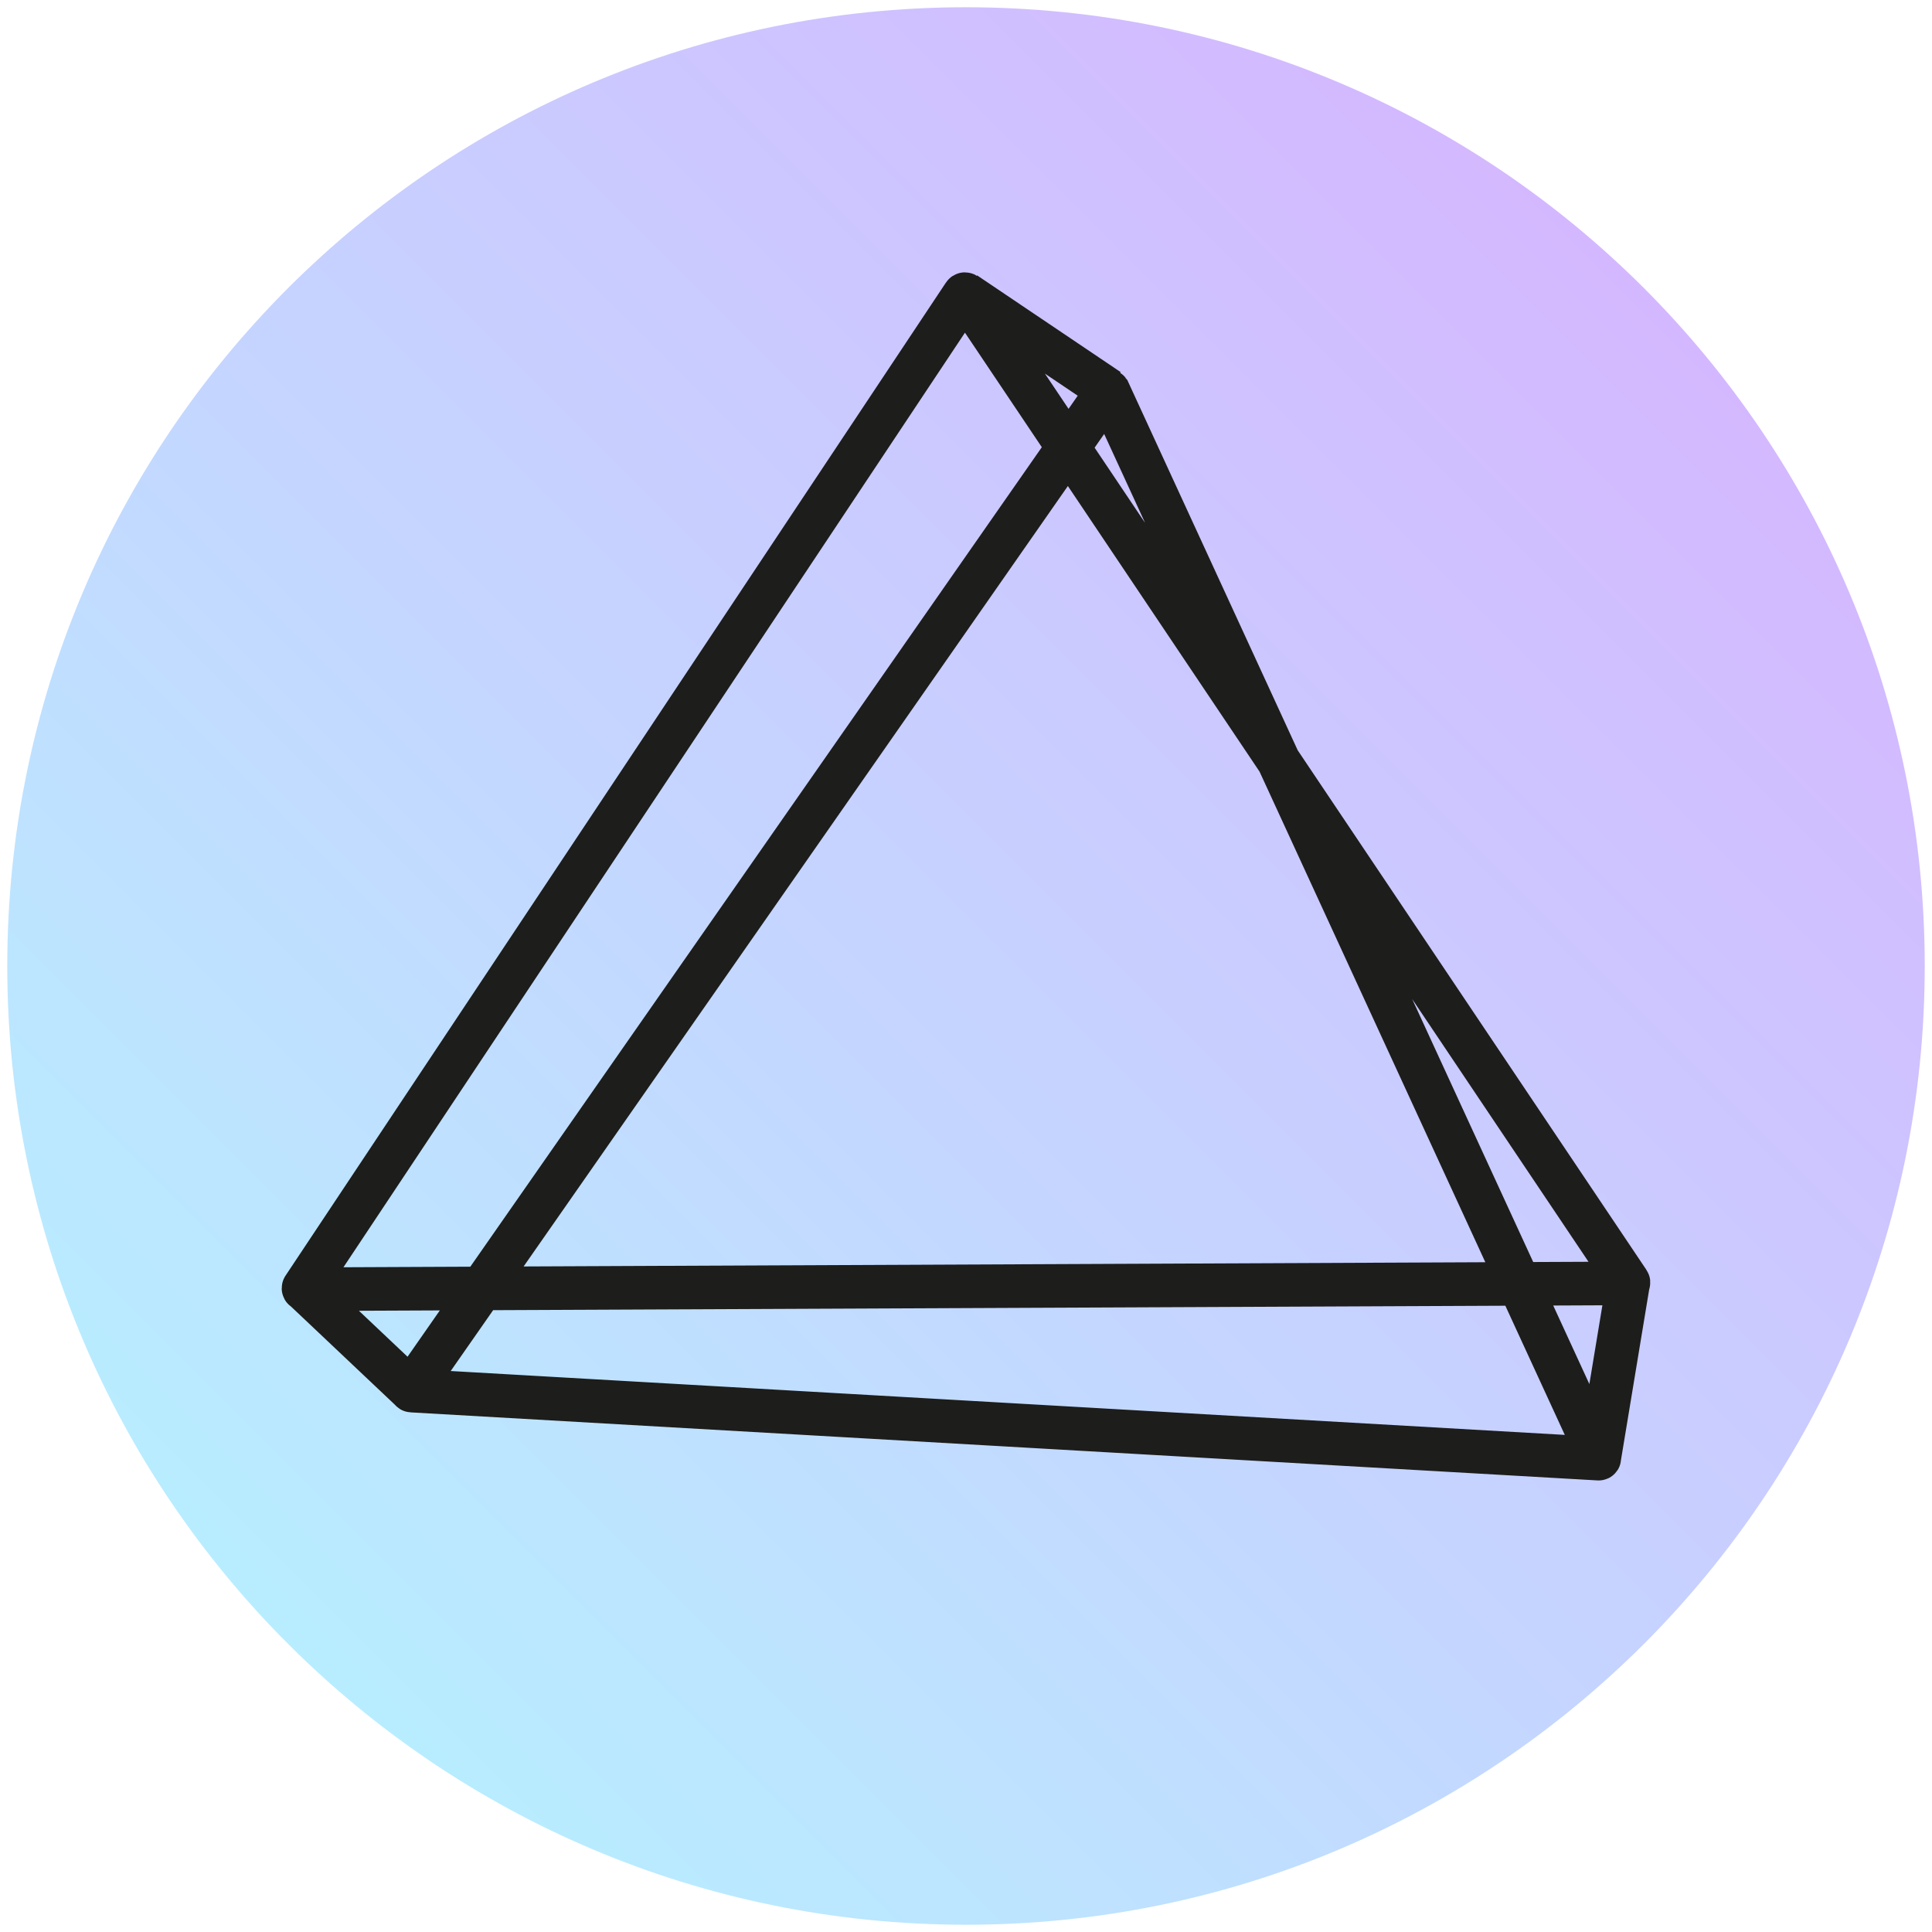
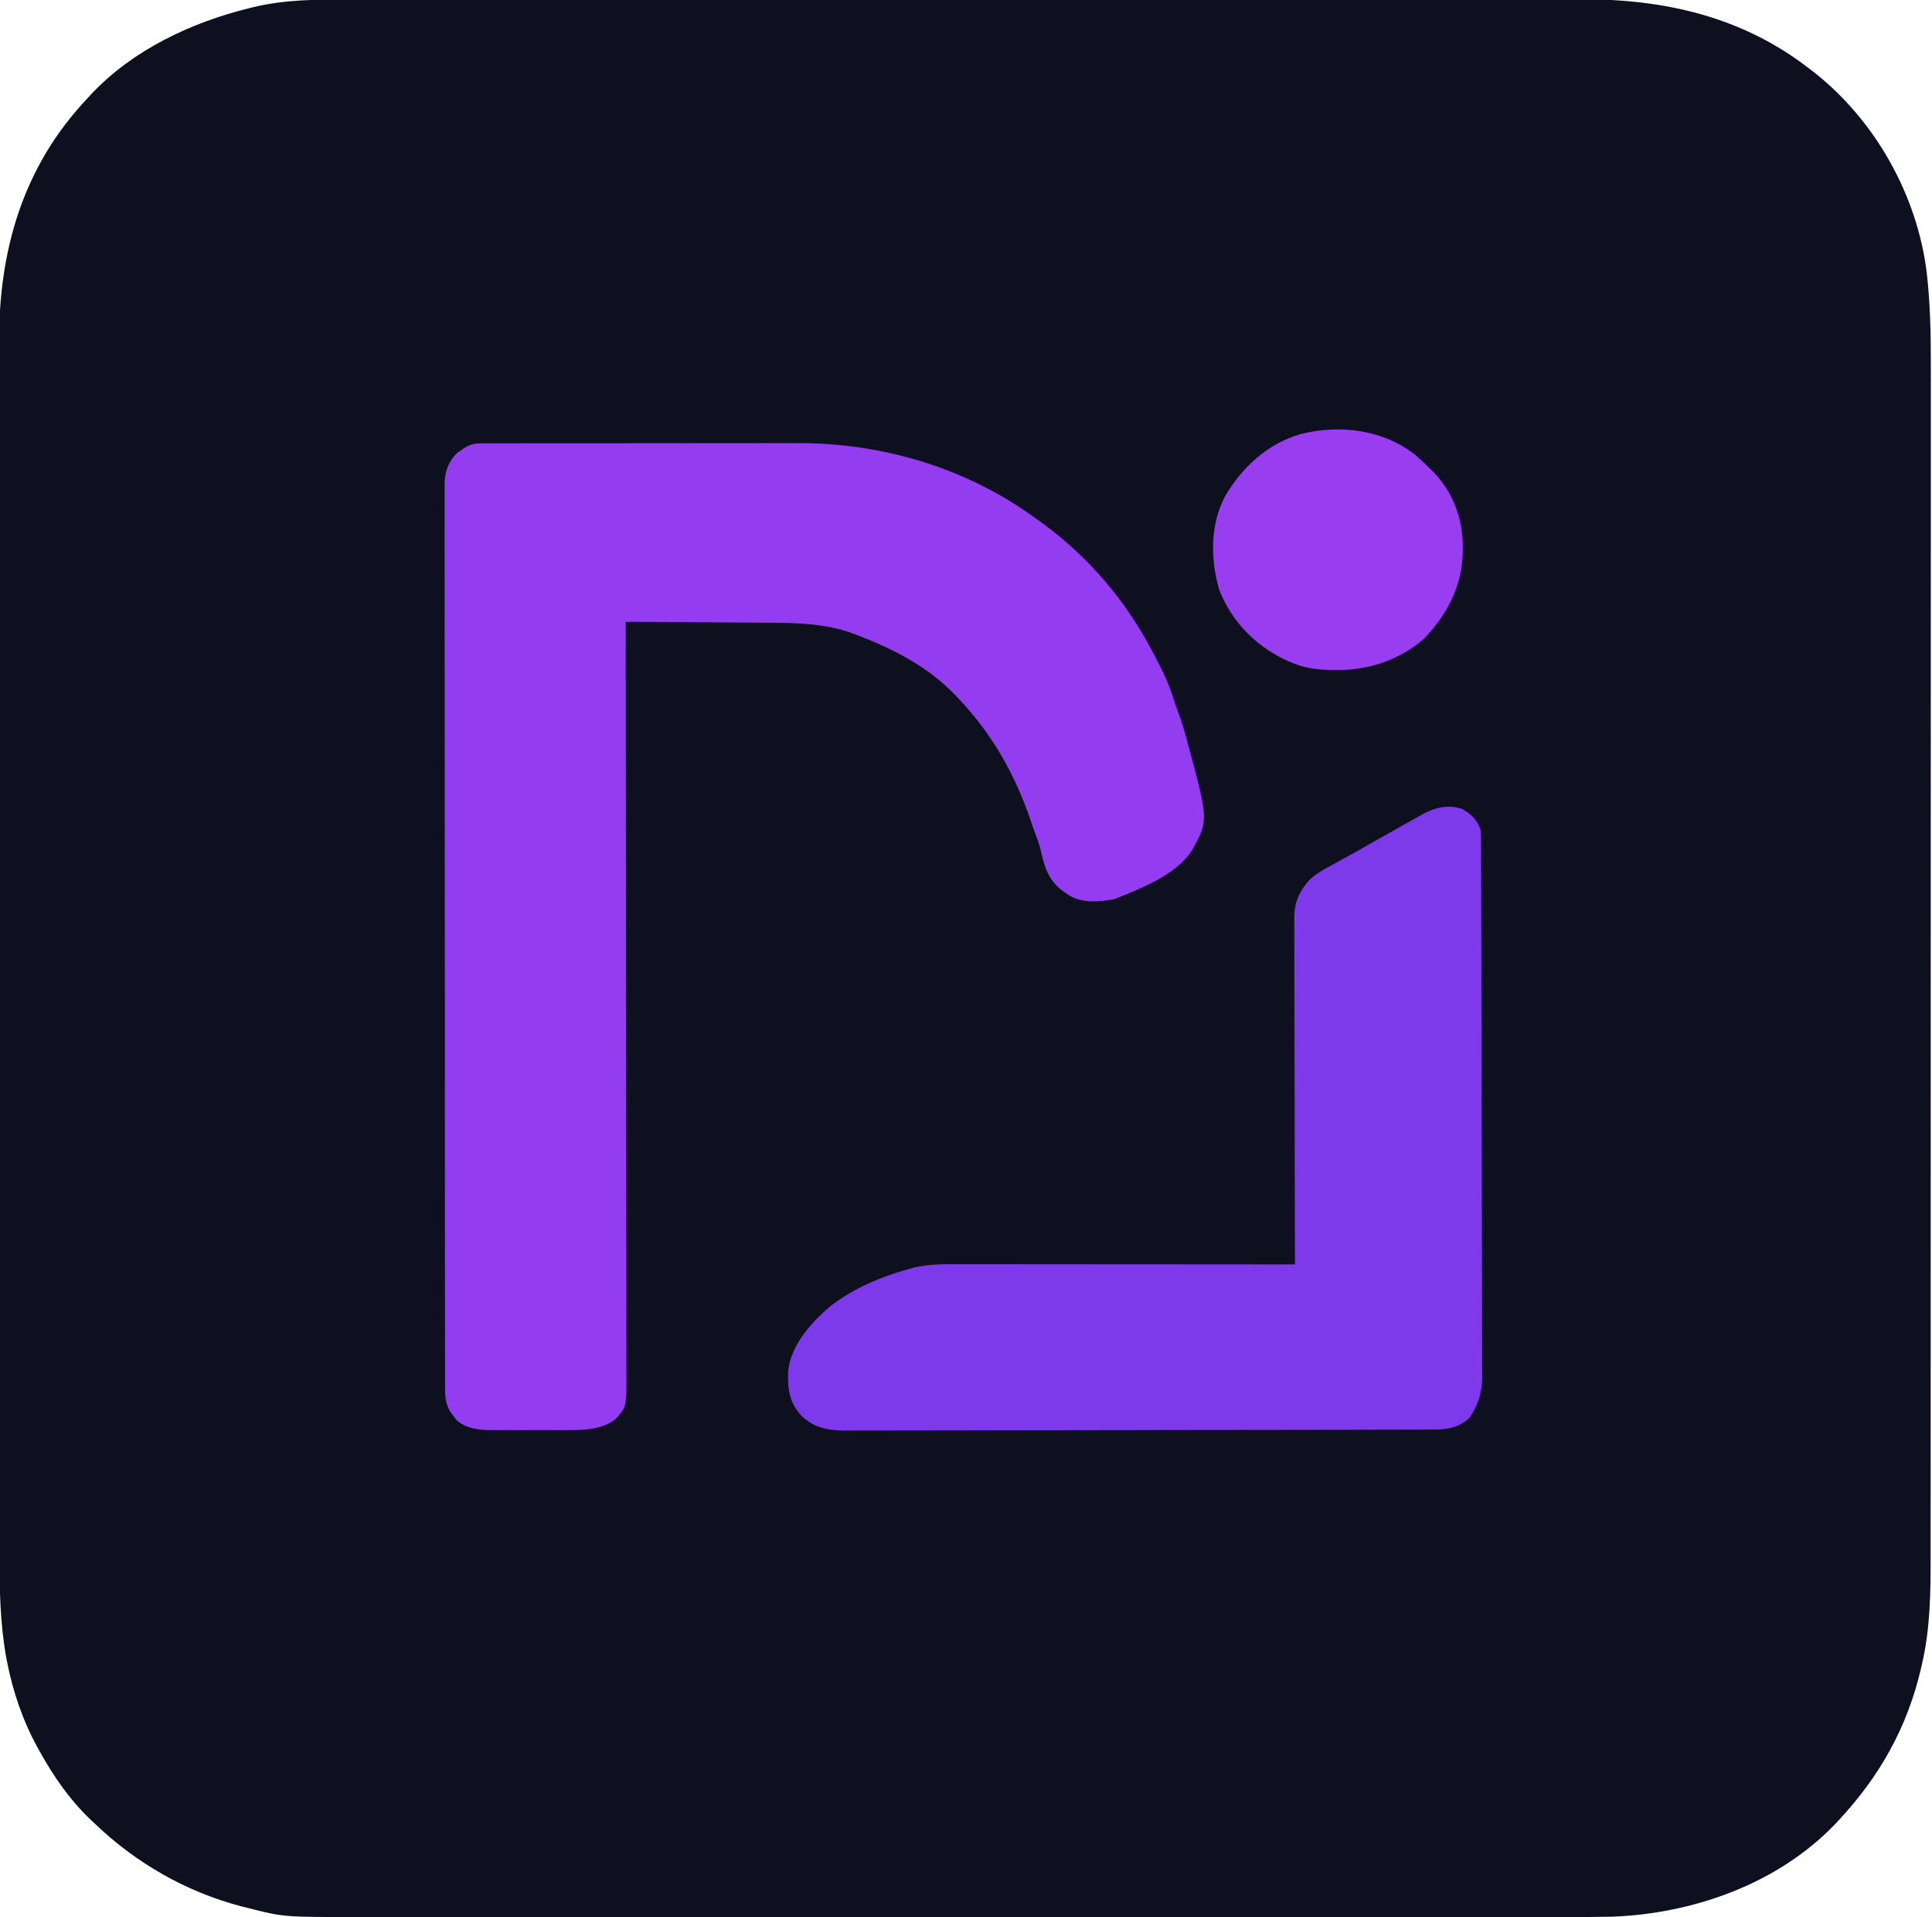
- <svg xmlns="http://www.w3.org/2000/svg" data-name="Ebene 1" viewBox="0 0 266 266">
-   <defs>
-     <linearGradient id="a" x1="45.04" y1="231.72" x2="231.72" y2="45.04" gradientUnits="userSpaceOnUse" gradientTransform="translate(-5.38 -5.38)">
-       <stop offset="0" stop-color="#fff" />
-       <stop offset="0" stop-color="#b8edff" />
-       <stop offset="1" stop-color="#d4b8ff" />
-     </linearGradient>
-   </defs>
-   <circle cx="133" cy="133" r="132" style="fill:url(#a)" />
-   <path data-name="Logo Pfad" d="m224.19 176.51-4 24.19M41.91 177.5l14.81 14m95.76-137.65L56.62 191.31a.09.09 0 0 0 .07.15l163.41 9.37a.09.09 0 0 0 .09-.13L152.62 53.87a.1.1 0 0 0-.14-.02zm-19.74-13.29L41.8 177.31a.13.13 0 0 0 .11.19l182.18-.8a.12.12 0 0 0 .1-.19L132.95 40.56a.12.12 0 0 0-.21 0zm.11-.16 19.77 13.32" style="fill:none;stroke:#1d1d1b;stroke-miterlimit:10;stroke-width:6px" />
+ <svg xmlns="http://www.w3.org/2000/svg" version="1.1" width="1019" height="1011">
+   <path d="M0 0 C3.582 0.004 7.164 -0.003 10.745 -0.009 C17.01 -0.018 23.275 -0.019 29.539 -0.016 C38.855 -0.01 48.172 -0.016 57.488 -0.025 C75.099 -0.04 92.709 -0.042 110.32 -0.039 C123.923 -0.037 137.526 -0.039 151.129 -0.043 C153.085 -0.044 155.042 -0.045 156.998 -0.045 C159.947 -0.046 162.896 -0.047 165.844 -0.048 C193.249 -0.056 220.654 -0.061 248.059 -0.057 C249.092 -0.056 250.124 -0.056 251.188 -0.056 C256.42 -0.055 261.653 -0.054 266.886 -0.054 C268.444 -0.053 268.444 -0.053 270.035 -0.053 C272.136 -0.053 274.237 -0.052 276.339 -0.052 C309.028 -0.047 341.718 -0.055 374.408 -0.073 C411.164 -0.094 447.92 -0.104 484.676 -0.1 C488.599 -0.1 492.521 -0.1 496.444 -0.099 C497.893 -0.099 497.893 -0.099 499.37 -0.099 C513.923 -0.098 528.476 -0.105 543.028 -0.115 C559.588 -0.127 576.148 -0.129 592.708 -0.116 C601.964 -0.11 611.22 -0.111 620.476 -0.125 C626.673 -0.133 632.87 -0.13 639.067 -0.119 C642.588 -0.113 646.11 -0.111 649.631 -0.123 C693.459 -0.24 734.444 8.983 769.688 36.263 C770.628 36.98 771.567 37.697 772.535 38.435 C804.877 63.936 826.95 103.371 831.939 144.279 C833.697 159.995 834.109 175.495 834.062 191.298 C834.063 194.124 834.069 196.949 834.074 199.775 C834.083 205.865 834.082 211.956 834.072 218.046 C834.059 227.104 834.062 236.161 834.069 245.218 C834.081 261.402 834.076 277.585 834.064 293.769 C834.053 307.929 834.049 322.088 834.05 336.247 C834.05 337.66 834.05 337.66 834.051 339.102 C834.051 342.926 834.051 346.751 834.052 350.575 C834.056 386.389 834.043 422.204 834.022 458.018 C834.004 489.796 833.998 521.575 834.003 553.353 C834.004 555.395 834.004 557.436 834.004 559.478 C834.005 560.992 834.005 560.992 834.005 562.536 C834.006 567.618 834.007 572.699 834.007 577.781 C834.008 578.784 834.008 579.786 834.008 580.819 C834.012 607.425 834.006 634.03 833.998 660.636 C833.997 663.5 833.996 666.364 833.995 669.229 C833.995 671.129 833.994 673.028 833.993 674.928 C833.989 688.143 833.989 701.357 833.991 714.572 C833.993 731.601 833.989 748.631 833.973 765.66 C833.965 774.654 833.963 783.648 833.968 792.642 C833.971 798.663 833.967 804.684 833.956 810.705 C833.951 814.126 833.949 817.548 833.955 820.969 C833.981 840.066 833.805 859.257 829.438 877.951 C829.221 878.904 829.004 879.857 828.781 880.838 C821.561 911.554 807.165 937.209 785.688 960.263 C785.074 960.931 784.461 961.599 783.828 962.287 C753.407 994.139 708.56 1009.876 665.4 1011.377 C657.592 1011.543 649.784 1011.537 641.974 1011.52 C638.458 1011.515 634.941 1011.522 631.425 1011.527 C625.286 1011.534 619.147 1011.534 613.008 1011.528 C603.879 1011.521 594.749 1011.525 585.62 1011.531 C569.308 1011.541 552.996 1011.541 536.685 1011.535 C522.41 1011.53 508.136 1011.528 493.861 1011.531 C492.912 1011.531 491.963 1011.531 490.985 1011.531 C487.132 1011.532 483.279 1011.532 479.426 1011.533 C443.327 1011.539 407.227 1011.534 371.128 1011.523 C339.095 1011.513 307.062 1011.514 275.029 1011.524 C238.992 1011.535 202.954 1011.539 166.917 1011.533 C163.072 1011.532 159.226 1011.531 155.381 1011.531 C154.434 1011.531 153.487 1011.53 152.512 1011.53 C138.25 1011.528 123.988 1011.531 109.726 1011.536 C93.501 1011.541 77.276 1011.54 61.051 1011.529 C51.984 1011.523 42.917 1011.523 33.85 1011.53 C27.779 1011.535 21.708 1011.532 15.637 1011.523 C12.188 1011.519 8.739 1011.517 5.29 1011.524 C-34.618 1011.59 -34.618 1011.59 -53.812 1006.701 C-54.845 1006.443 -55.878 1006.185 -56.942 1005.92 C-86.096 998.285 -112.605 983.081 -134.312 962.263 C-135.129 961.497 -135.947 960.732 -136.789 959.943 C-147.708 949.43 -155.99 937.455 -163.312 924.263 C-163.66 923.641 -164.008 923.019 -164.367 922.378 C-172.261 908.063 -177.495 892.733 -180.625 876.701 C-180.846 875.572 -180.846 875.572 -181.071 874.421 C-184.285 856.319 -184.61 838.202 -184.582 819.871 C-184.578 816.348 -184.587 812.826 -184.593 809.303 C-184.604 803.149 -184.607 796.994 -184.604 790.84 C-184.601 781.687 -184.61 772.535 -184.62 763.382 C-184.639 746.079 -184.645 728.776 -184.646 711.473 C-184.647 698.106 -184.651 684.739 -184.658 671.372 C-184.66 667.517 -184.661 663.662 -184.663 659.806 C-184.664 658.847 -184.664 657.889 -184.664 656.901 C-184.677 629.958 -184.685 603.016 -184.684 576.073 C-184.684 575.059 -184.684 574.044 -184.684 572.999 C-184.683 567.857 -184.683 562.715 -184.683 557.573 C-184.683 556.042 -184.683 556.042 -184.683 554.479 C-184.683 552.414 -184.683 550.349 -184.683 548.285 C-184.681 516.165 -184.696 484.045 -184.724 451.926 C-184.755 415.793 -184.772 379.661 -184.77 343.529 C-184.77 339.671 -184.77 335.814 -184.77 331.957 C-184.77 331.007 -184.77 330.057 -184.77 329.079 C-184.769 313.84 -184.782 298.6 -184.799 283.361 C-184.816 268.03 -184.818 252.698 -184.805 237.367 C-184.798 228.276 -184.801 219.186 -184.821 210.095 C-184.833 204.003 -184.83 197.911 -184.816 191.819 C-184.809 188.361 -184.807 184.903 -184.823 181.445 C-185.01 132.493 -172.357 88.32 -138.312 52.263 C-137.528 51.403 -136.745 50.544 -135.937 49.658 C-114.025 26.51 -83.43 12.104 -52.875 4.576 C-51.661 4.272 -51.661 4.272 -50.423 3.962 C-33.686 0.015 -17.106 -0.031 0 0 Z " fill="#0E101F" transform="translate(184.3122,-0.2631365)" />
+   <path d="M0 0 C1.136 -0.003 1.136 -0.003 2.295 -0.007 C4.847 -0.013 7.4 -0.012 9.952 -0.012 C11.777 -0.015 13.602 -0.018 15.426 -0.022 C20.398 -0.031 25.37 -0.033 30.342 -0.034 C33.453 -0.034 36.564 -0.036 39.675 -0.039 C50.542 -0.048 61.409 -0.052 72.276 -0.052 C82.378 -0.051 92.479 -0.061 102.581 -0.077 C111.267 -0.09 119.954 -0.096 128.64 -0.095 C133.821 -0.095 139.002 -0.098 144.184 -0.108 C149.071 -0.118 153.959 -0.118 158.847 -0.111 C160.628 -0.11 162.409 -0.112 164.191 -0.118 C209.491 -0.263 254.136 13.153 290.737 40.134 C291.875 40.948 293.013 41.761 294.151 42.575 C318.554 60.596 337.673 83.358 351.737 110.134 C352.098 110.814 352.459 111.493 352.831 112.194 C356.806 119.718 360.385 127.114 362.85 135.29 C363.556 137.555 364.333 139.728 365.186 141.938 C366.784 146.151 368.049 150.415 369.237 154.759 C369.452 155.543 369.667 156.327 369.888 157.135 C381.169 198.859 381.169 198.859 372.737 214.134 C364.84 227.494 345.06 235.004 331.299 240.509 C323.348 241.904 314.605 242.758 307.475 238.392 C306.901 237.976 306.328 237.561 305.737 237.134 C305.111 236.698 304.486 236.262 303.842 235.813 C296.507 230.161 294.468 223.051 292.545 214.259 C291.735 211.126 290.683 208.209 289.52 205.196 C288.77 203.22 288.081 201.236 287.412 199.231 C279.318 175.131 267.301 153.694 249.737 135.134 C249.028 134.372 248.319 133.61 247.588 132.825 C233.062 117.696 215.064 108.541 195.737 101.134 C195.072 100.873 194.408 100.612 193.723 100.343 C178.808 94.898 163.619 94.669 147.955 94.622 C145.804 94.605 143.652 94.587 141.5 94.568 C135.891 94.52 130.282 94.49 124.673 94.464 C118.927 94.434 113.181 94.388 107.436 94.343 C96.203 94.257 84.97 94.19 73.737 94.134 C73.738 94.998 73.739 95.863 73.74 96.753 C73.807 147.976 73.859 199.198 73.89 250.42 C73.894 256.568 73.898 262.717 73.901 268.865 C73.902 270.089 73.903 271.313 73.904 272.574 C73.917 292.402 73.941 312.229 73.968 332.057 C73.996 352.397 74.013 372.737 74.019 393.077 C74.023 405.632 74.036 418.185 74.06 430.74 C74.076 439.345 74.081 447.95 74.077 456.555 C74.075 461.522 74.078 466.489 74.094 471.456 C74.109 476.004 74.11 480.551 74.099 485.099 C74.098 486.744 74.102 488.388 74.111 490.033 C74.21 508.322 74.21 508.322 68.174 514.946 C60.21 520.739 50.343 520.578 40.916 520.532 C39.618 520.535 38.319 520.538 36.981 520.541 C34.25 520.545 31.518 520.539 28.787 520.525 C25.306 520.508 21.826 520.518 18.345 520.536 C14.994 520.549 11.643 520.54 8.291 520.532 C7.052 520.538 5.812 520.544 4.535 520.551 C-2.767 520.491 -9.422 520.33 -15.287 515.45 C-15.733 514.871 -16.179 514.293 -16.638 513.696 C-17.1 513.12 -17.561 512.544 -18.037 511.95 C-21.178 507.298 -21.55 503.565 -21.521 497.996 C-21.524 497.165 -21.528 496.333 -21.531 495.477 C-21.541 492.673 -21.536 489.87 -21.531 487.066 C-21.534 485.043 -21.539 483.02 -21.544 480.997 C-21.557 475.423 -21.556 469.85 -21.554 464.276 C-21.554 458.271 -21.565 452.265 -21.574 446.259 C-21.591 434.487 -21.596 422.716 -21.597 410.944 C-21.598 401.377 -21.602 391.811 -21.609 382.244 C-21.611 379.492 -21.612 376.74 -21.614 373.988 C-21.615 373.303 -21.615 372.619 -21.616 371.914 C-21.628 352.664 -21.636 333.414 -21.635 314.164 C-21.635 313.438 -21.635 312.712 -21.635 311.964 C-21.635 308.284 -21.634 304.605 -21.634 300.925 C-21.634 300.194 -21.634 299.463 -21.634 298.71 C-21.634 297.232 -21.634 295.754 -21.634 294.276 C-21.633 271.282 -21.648 248.289 -21.675 225.295 C-21.706 199.47 -21.723 173.644 -21.721 147.819 C-21.721 145.065 -21.721 142.312 -21.721 139.558 C-21.721 138.88 -21.721 138.202 -21.721 137.504 C-21.721 126.589 -21.733 115.675 -21.751 104.76 C-21.768 93.792 -21.769 82.823 -21.756 71.854 C-21.75 65.911 -21.75 59.968 -21.767 54.025 C-21.783 48.585 -21.78 43.146 -21.762 37.707 C-21.759 35.738 -21.763 33.769 -21.774 31.8 C-21.788 29.125 -21.778 26.45 -21.761 23.775 C-21.771 23.009 -21.781 22.244 -21.791 21.455 C-21.707 15.056 -19.787 9.643 -15.193 5.075 C-14.515 4.62 -13.837 4.165 -13.138 3.696 C-12.114 2.987 -12.114 2.987 -11.068 2.263 C-7.337 -0.071 -4.299 -0.009 0 0 Z " fill="#943DF0" transform="translate(256.2633,233.8663)" />
+   <path d="M0 0 C4.88 2.625 8.117 6.044 9.863 11.281 C9.959 12.942 9.998 14.607 10.003 16.271 C10.009 17.307 10.014 18.344 10.02 19.412 C10.022 20.555 10.023 21.697 10.024 22.874 C10.032 24.691 10.032 24.691 10.039 26.544 C10.052 29.912 10.061 33.28 10.067 36.647 C10.074 39.535 10.084 42.422 10.094 45.309 C10.127 54.823 10.149 64.338 10.167 73.852 C10.172 76.331 10.177 78.809 10.182 81.287 C10.213 96.681 10.24 112.075 10.256 127.469 C10.26 131.035 10.264 134.601 10.268 138.168 C10.269 139.054 10.27 139.94 10.271 140.854 C10.288 155.201 10.329 169.548 10.38 183.896 C10.432 198.631 10.461 213.367 10.468 228.102 C10.473 236.374 10.488 244.645 10.528 252.916 C10.563 259.963 10.576 267.009 10.564 274.056 C10.558 277.649 10.562 281.241 10.592 284.833 C10.625 288.738 10.61 292.641 10.592 296.545 C10.608 297.668 10.625 298.79 10.642 299.947 C10.546 308.09 8.45 314.501 3.863 321.281 C-1.782 326.268 -7.412 327.401 -14.831 327.418 C-15.974 327.423 -17.117 327.428 -18.294 327.434 C-20.171 327.434 -20.171 327.434 -22.085 327.435 C-23.431 327.439 -24.777 327.444 -26.123 327.448 C-29.821 327.46 -33.518 327.466 -37.216 327.471 C-41.205 327.477 -45.193 327.488 -49.182 327.499 C-58.813 327.523 -68.444 327.538 -78.075 327.551 C-80.795 327.555 -83.516 327.559 -86.237 327.563 C-103.136 327.588 -120.036 327.61 -136.936 327.622 C-140.849 327.625 -144.761 327.628 -148.674 327.631 C-149.647 327.632 -150.619 327.633 -151.621 327.634 C-167.376 327.646 -183.131 327.679 -198.886 327.721 C-215.066 327.764 -231.246 327.787 -247.425 327.792 C-256.508 327.796 -265.591 327.808 -274.673 327.84 C-282.408 327.868 -290.142 327.879 -297.877 327.868 C-301.821 327.863 -305.766 327.866 -309.71 327.891 C-313.326 327.913 -316.941 327.912 -320.556 327.894 C-322.475 327.889 -324.393 327.91 -326.311 327.931 C-334.734 327.854 -341.67 326.36 -348.042 320.541 C-354.783 313.346 -355.719 306.653 -355.473 296.992 C-354.213 283.081 -343.471 270.995 -333.137 262.281 C-320.109 252.408 -306.801 246.888 -291.125 242.516 C-290.357 242.301 -289.589 242.087 -288.798 241.866 C-282.538 240.49 -276.354 240.135 -269.962 240.161 C-268.787 240.16 -268.787 240.16 -267.59 240.158 C-264.989 240.157 -262.388 240.162 -259.787 240.168 C-257.914 240.168 -256.041 240.168 -254.168 240.167 C-249.098 240.167 -244.029 240.173 -238.959 240.18 C-233.655 240.186 -228.352 240.187 -223.048 240.188 C-213.011 240.191 -202.974 240.199 -192.938 240.209 C-181.509 240.22 -170.079 240.226 -158.65 240.231 C-135.146 240.241 -111.641 240.259 -88.137 240.281 C-88.139 239.315 -88.142 238.348 -88.145 237.352 C-88.212 213.824 -88.261 190.296 -88.292 166.768 C-88.308 155.39 -88.329 144.012 -88.363 132.634 C-88.393 122.717 -88.412 112.799 -88.419 102.881 C-88.423 97.63 -88.432 92.38 -88.454 87.129 C-88.474 82.185 -88.481 77.24 -88.476 72.296 C-88.477 70.484 -88.483 68.671 -88.494 66.859 C-88.509 64.378 -88.506 61.899 -88.497 59.418 C-88.506 58.706 -88.515 57.994 -88.524 57.261 C-88.452 49.186 -85.63 42.984 -80.176 37.134 C-76.685 33.962 -72.782 31.802 -68.637 29.594 C-66.766 28.561 -64.894 27.529 -63.023 26.496 C-62.057 25.97 -61.091 25.444 -60.095 24.902 C-56.159 22.746 -52.259 20.529 -48.358 18.31 C-43.626 15.62 -38.881 12.95 -34.137 10.281 C-32.793 9.525 -32.793 9.525 -31.421 8.753 C-28.912 7.342 -26.4 5.936 -23.887 4.531 C-23.142 4.113 -22.397 3.694 -21.63 3.263 C-14.774 -0.556 -7.763 -2.611 0 0 Z " fill="#7E39EA" transform="translate(771.1367,426.7188)" />
+   <path d="M0 0 C2.559 2.23 4.989 4.536 7.391 6.934 C8.114 7.645 8.837 8.357 9.582 9.09 C19.885 19.881 24.992 33.763 24.891 48.559 C24.886 49.512 24.882 50.466 24.878 51.448 C24.451 69.437 16.636 84.077 4.391 96.934 C-8.298 108.021 -24.823 113.541 -41.484 113.371 C-42.538 113.363 -43.592 113.354 -44.677 113.346 C-52.662 113.173 -59.282 112.298 -66.609 108.934 C-67.703 108.436 -68.796 107.938 -69.922 107.426 C-85.255 99.794 -97.443 87.011 -103.609 70.934 C-108.161 54.771 -108.429 37.157 -100.609 21.934 C-91.576 6.476 -78.174 -6.02 -60.609 -11.066 C-39.935 -16.342 -17.005 -13.466 0 0 Z " fill="#983DF0" transform="translate(746.6094,240.0664)" />
</svg>
